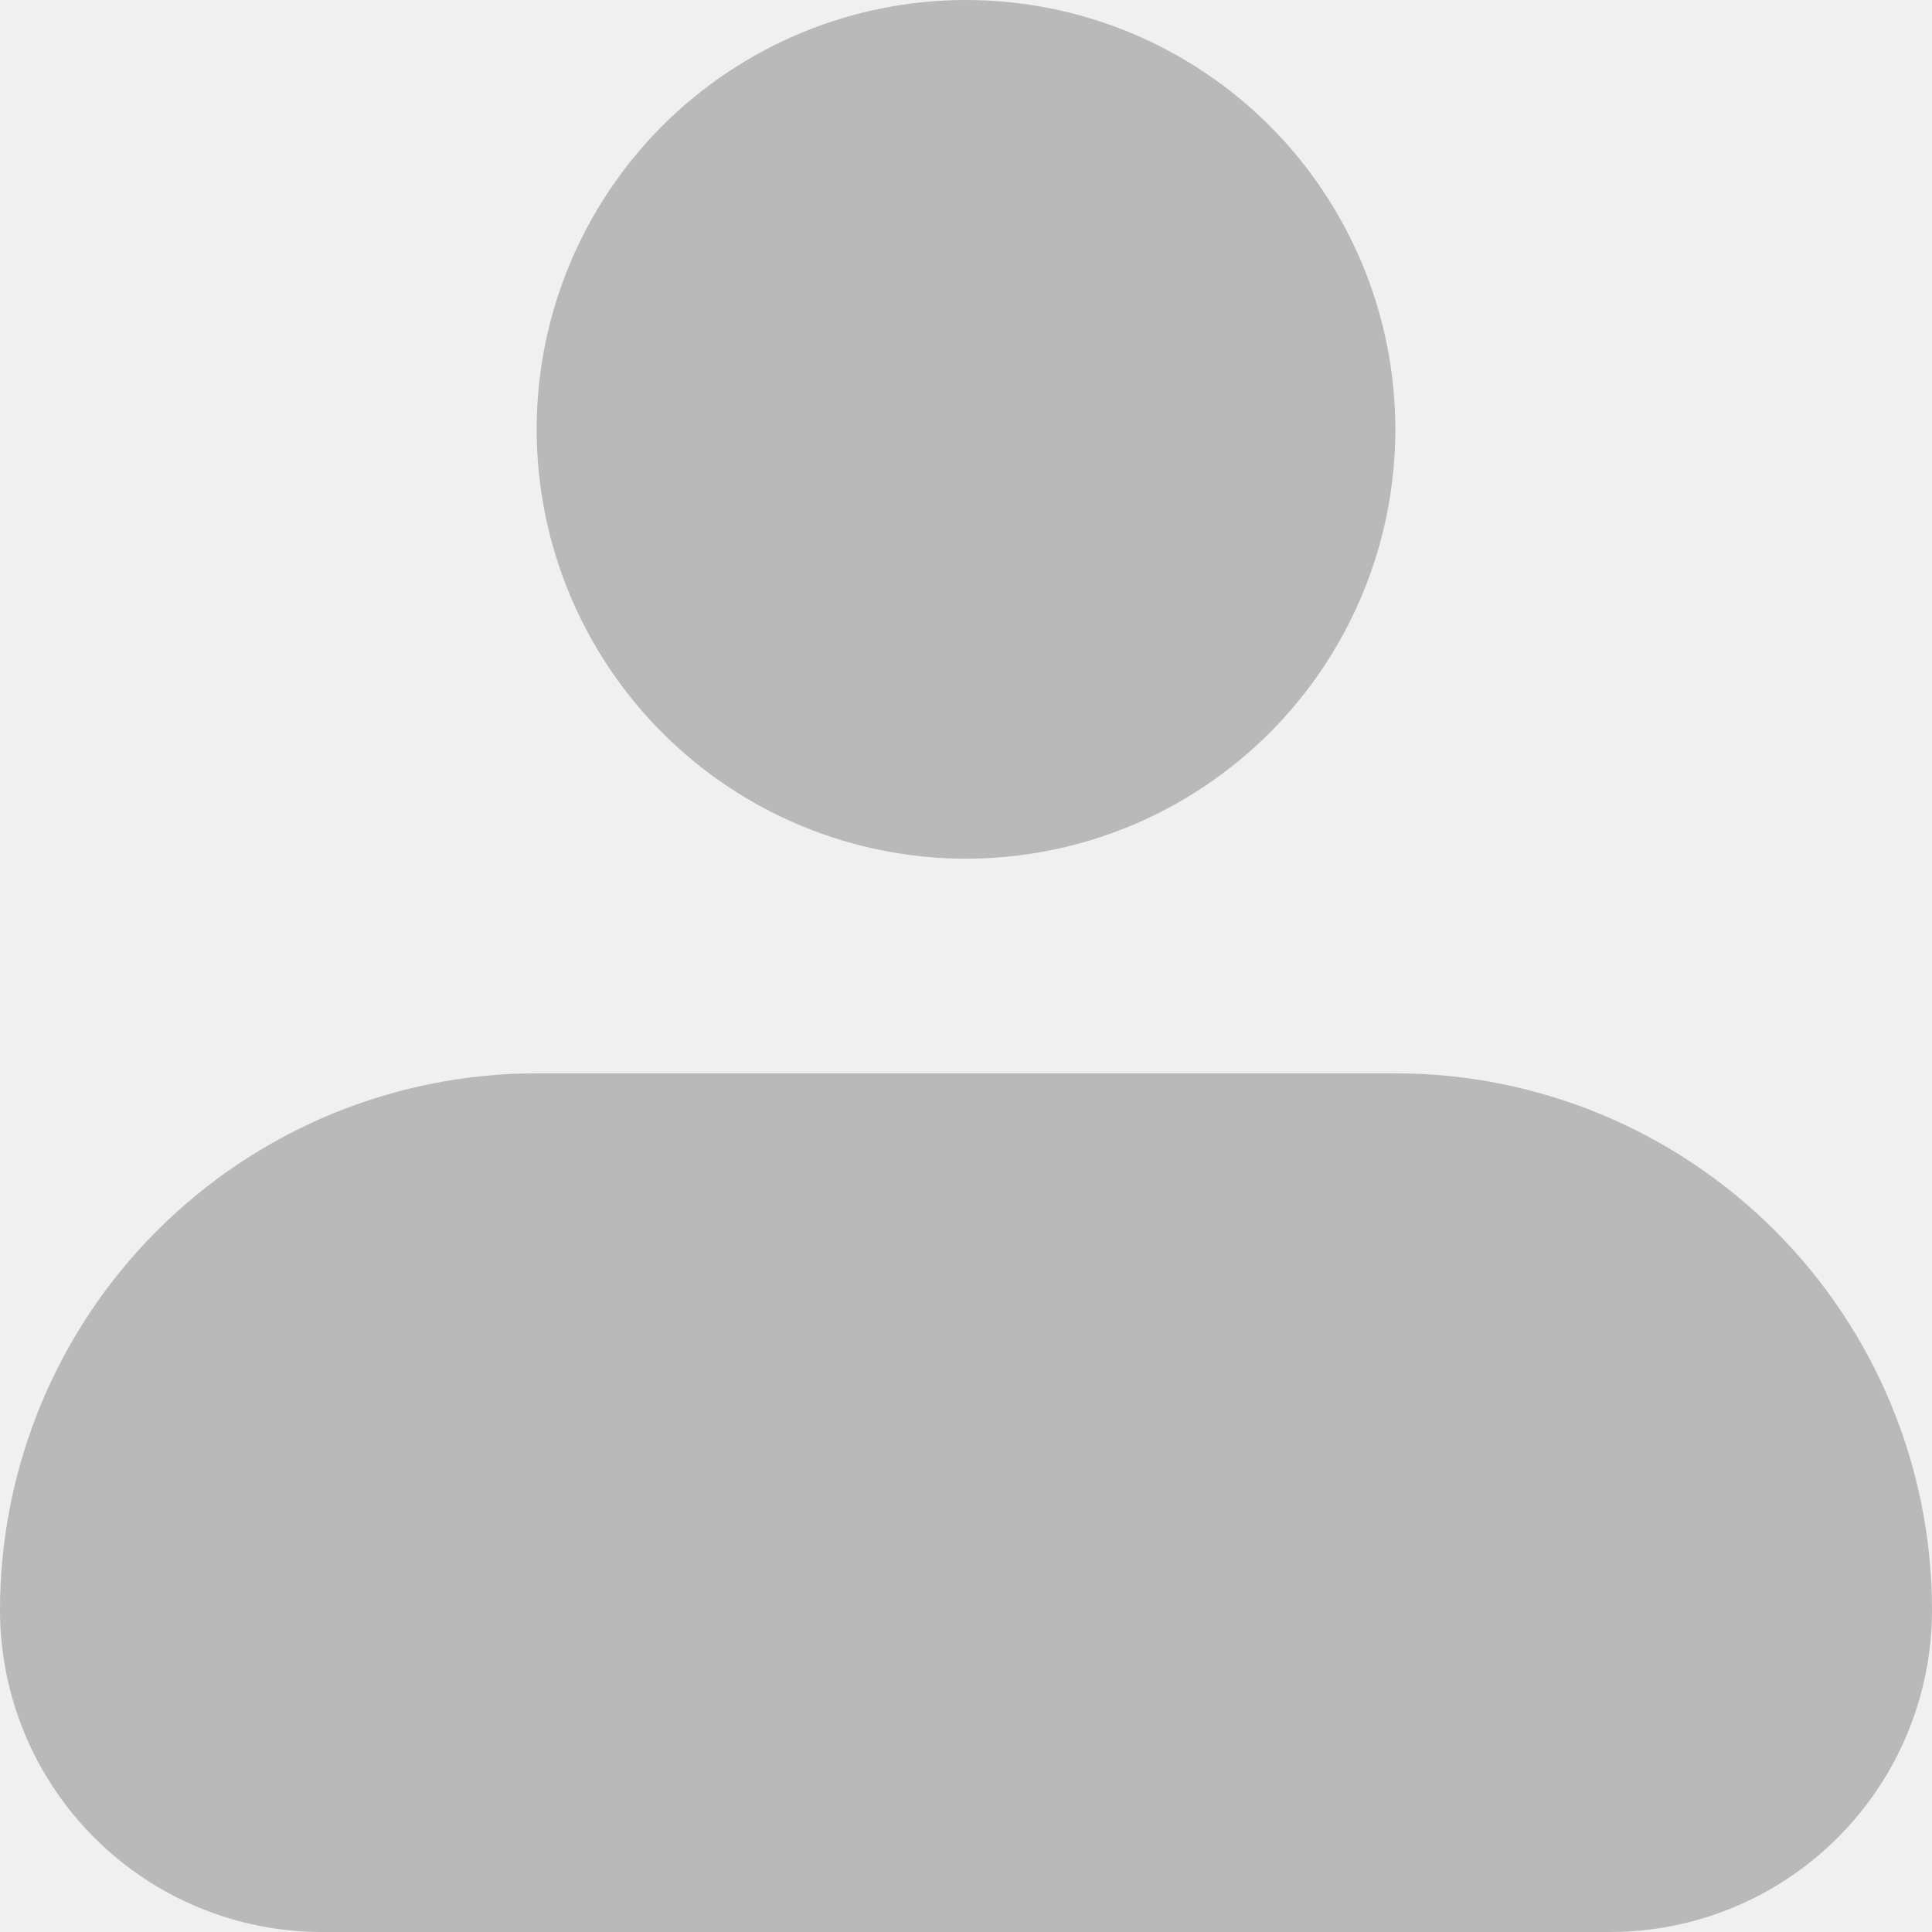
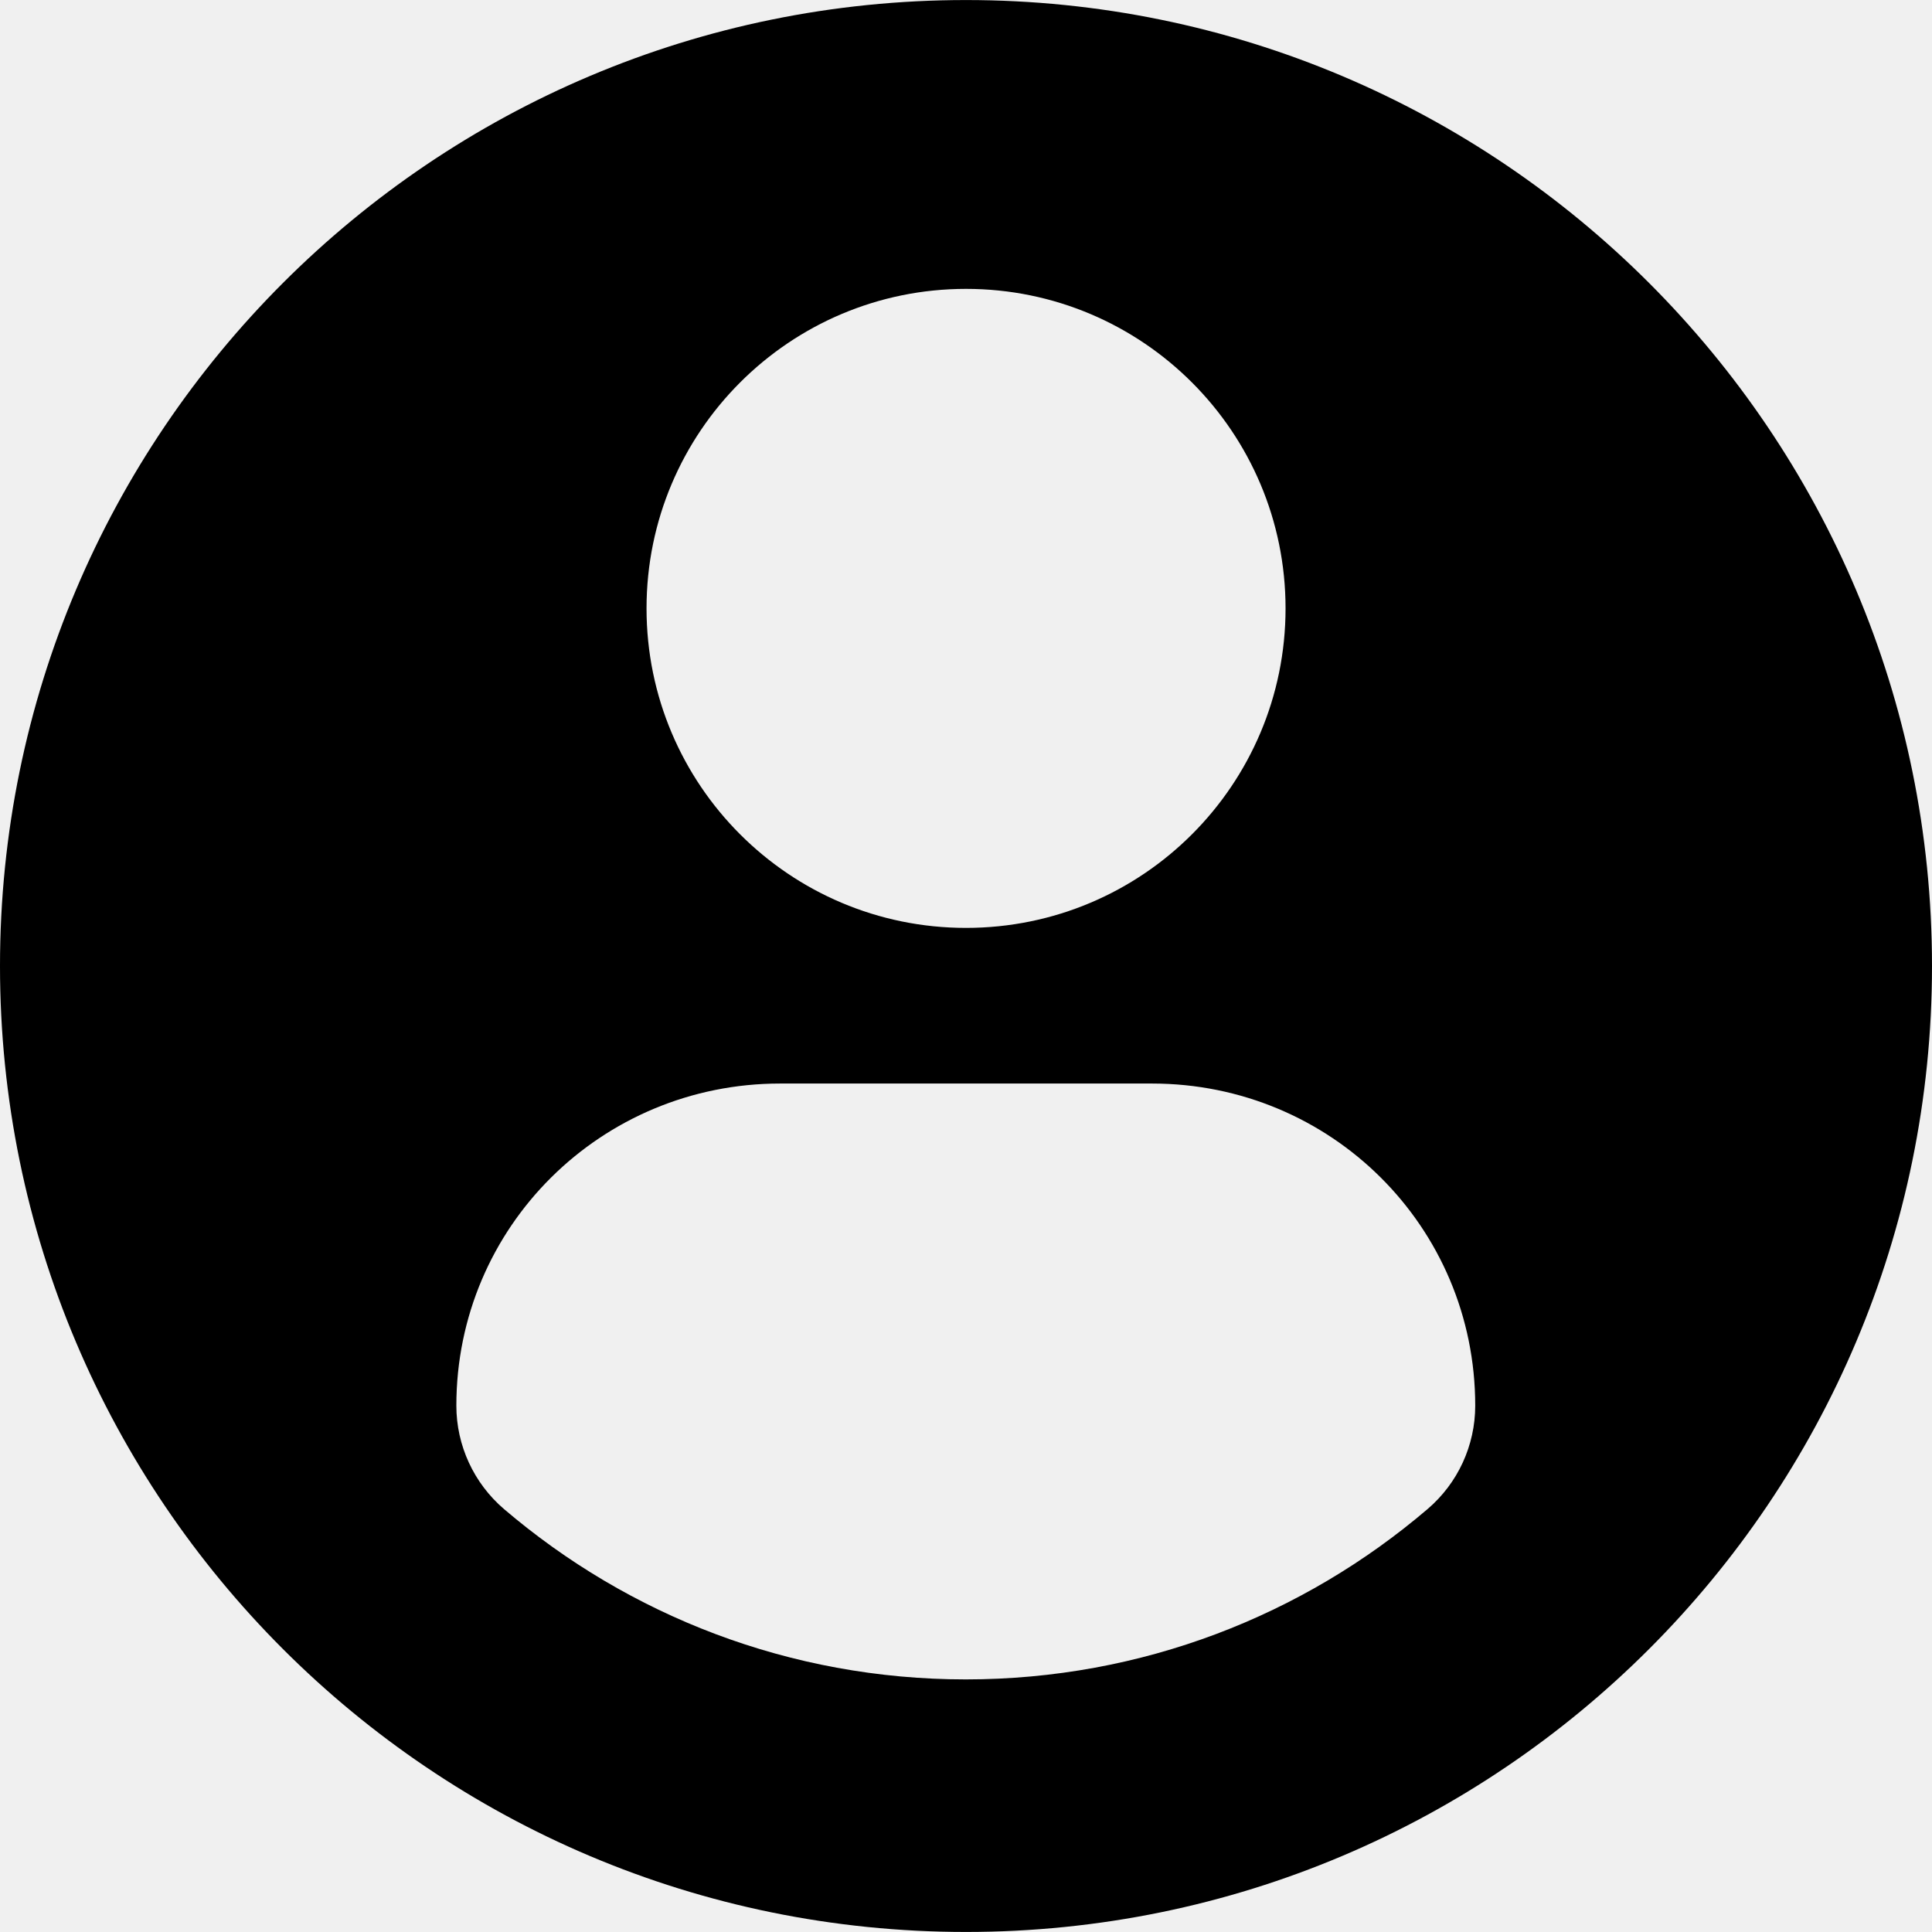
- <svg xmlns="http://www.w3.org/2000/svg" width="40" height="40" viewBox="0 0 40 40" fill="none">
-   <g clip-path="url(#clip0_73_87)">
-     <path fill-rule="evenodd" clip-rule="evenodd" d="M11.111 8.889C11.111 6.531 12.048 4.27 13.715 2.603C15.382 0.937 17.642 0 20 0C22.358 0 24.618 0.937 26.285 2.603C27.952 4.27 28.889 6.531 28.889 8.889C28.889 11.246 27.952 13.507 26.285 15.174C24.618 16.841 22.358 17.778 20 17.778C17.642 17.778 15.382 16.841 13.715 15.174C12.048 13.507 11.111 11.246 11.111 8.889ZM11.111 22.222C8.164 22.222 5.338 23.393 3.254 25.477C1.171 27.56 0 30.387 0 33.333C0 35.101 0.702 36.797 1.953 38.047C3.203 39.298 4.899 40 6.667 40H33.333C35.101 40 36.797 39.298 38.047 38.047C39.298 36.797 40 35.101 40 33.333C40 30.387 38.829 27.56 36.746 25.477C34.662 23.393 31.836 22.222 28.889 22.222H11.111Z" fill="#B9B9B9" />
+ <svg xmlns="http://www.w3.org/2000/svg" fill="#000000" version="1.1" id="Capa_1" width="800px" height="800px" viewBox="0 0 45.532 45.532" xml:space="preserve">
+   <g>
+     <path d="M22.766,0.001C10.194,0.001,0,10.193,0,22.766s10.193,22.765,22.766,22.765c12.574,0,22.766-10.192,22.766-22.765   S35.34,0.001,22.766,0.001z M22.766,6.808c4.16,0,7.531,3.372,7.531,7.53c0,4.159-3.371,7.53-7.531,7.53   c-4.158,0-7.529-3.371-7.529-7.53C15.237,10.18,18.608,6.808,22.766,6.808z M22.761,39.579c-4.149,0-7.949-1.511-10.88-4.012   c-0.714-0.609-1.126-1.502-1.126-2.439c0-4.217,3.413-7.592,7.631-7.592h8.762c4.219,0,7.619,3.375,7.619,7.592   c0,0.938-0.41,1.829-1.125,2.438C30.712,38.068,26.911,39.579,22.761,39.579z" />
  </g>
-   <defs>
-     <clipPath id="clip0_73_87">
-       <rect width="40" height="40" fill="white" />
-     </clipPath>
-   </defs>
</svg>
